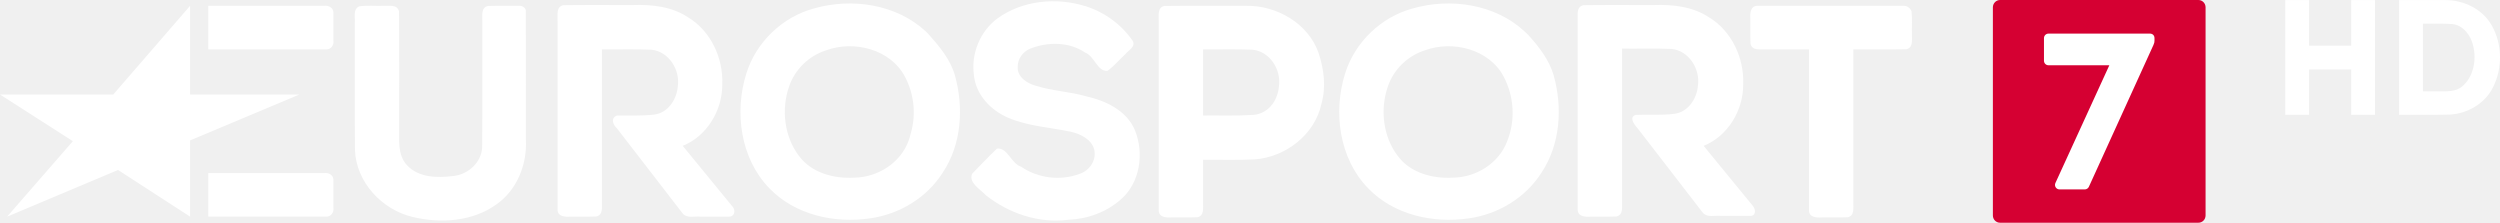
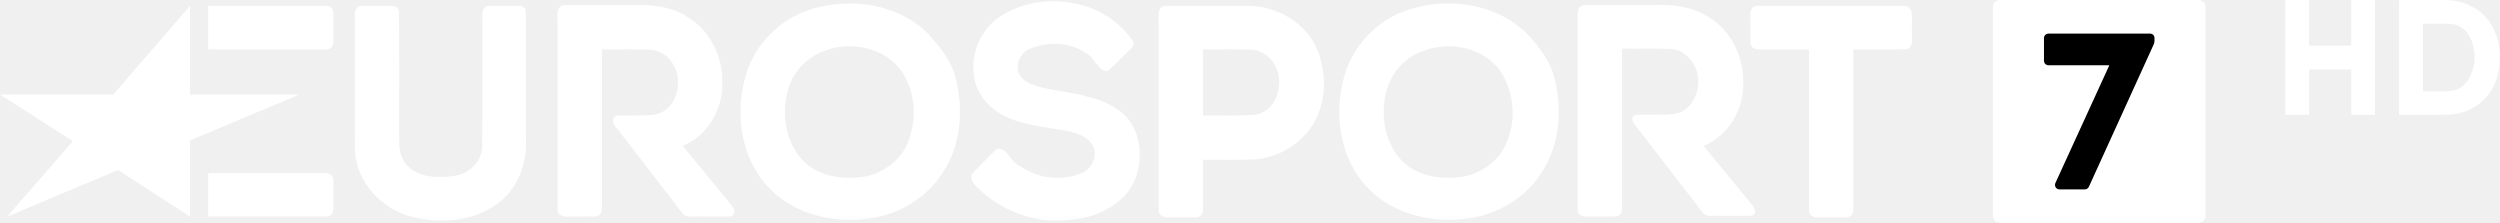
<svg xmlns="http://www.w3.org/2000/svg" version="1.1" viewBox="0 0 706.53 62.941">
  <g transform="translate(-.0015268 -6e-4)" fill="#fff">
-     <g transform="matrix(1.5724,0,0,1.5724,511.36,-943.18)" color="#000000">
+     <g transform="matrix(1.5724,0,0,1.5724,511.36,-943.18)">
      <path d="m105.99 599.84v20.629c3.02-0.017 6.04 0.038 9.06-0.036 3.221-0.153 6.397-2 7.834-4.94 1.717-3.417 1.661-7.715-0.224-11.05-1.636-2.945-5.04-4.608-8.346-4.591-2.773-0.017-5.547-3e-3 -8.32-8e-3zm4.28 4.254c1.754 0.026 3.514-0.062 5.264 0.063 1.994 0.201 3.349 2.053 3.763 3.889 0.62 2.505 0.113 5.498-1.89 7.26-1.233 1.107-2.964 0.933-4.496 0.939h-2.641v-12.152z" />
      <path d="m85.53 599.85v20.621h4.281v-8.152h7.57v8.152h4.281v-20.621h-4.281v8.188h-7.57v-8.188z" />
    </g>
    <g transform="matrix(.95405 0 0 .95405 -1.515 -.027)">
      <path d="m57.895 64.201c-7.117-4.609-14.234-9.217-21.35-13.826-10.949 4.609-21.897 9.217-32.846 13.826 6.491-7.451 12.982-14.901 19.473-22.352-7.195-4.609-14.39-9.217-21.584-13.826h33.55c7.586-8.757 15.172-17.513 22.757-26.27v26.27h32.377l-32.377 13.596v22.583z" />
      <path d="m98.248 14.658c1.339 0.054 2.314-1.279 2.111-2.545-7e-3 -2.833 0.014-5.666-0.011-8.499-0.093-1.306-1.451-2.035-2.65-1.861h-34.408v12.904h34.957z" />
      <path d="m98.248 64.201c1.339 0.054 2.314-1.279 2.111-2.545-7e-3 -2.833 0.014-5.666-0.011-8.499-0.093-1.306-1.451-2.035-2.65-1.861h-34.408v12.904h34.957z" />
      <path d="m565.6 1.753h-43.4c-2.097-0.028-2.248 2.249-2.111 3.809 0.027 2.48-0.055 4.965 0.043 7.441 0.504 2.15 2.957 1.582 4.592 1.654h12.726v47.7c0 2.09 2.293 2.196 3.846 2.074 2.535-0.027 5.076 0.054 7.608-0.042 2.112-0.432 1.643-2.807 1.684-4.398v-45.33c5.225-0.028 10.456 0.055 15.677-0.042 2.112-0.432 1.643-2.807 1.684-4.398-0.076-2.265 0.154-4.573-0.12-6.811-0.331-0.925-1.216-1.667-2.226-1.654z" />
      <path d="m392.22 15.81c-3.04-8.838-12.48-14.243-21.59-14.06-8.04 0.028-16.09-0.056-24.12 0.042-2.12 0.436-1.64 2.823-1.684 4.419v56.14c1e-4 2.098 2.306 2.195 3.862 2.074 2.53-0.028 5.065 0.055 7.592-0.042 2.12-0.436 1.64-2.823 1.684-4.419v-12.591c5.086-0.06 10.181 0.134 15.261-0.126 9.132-0.662 17.819-7.286 19.789-16.406 1.436-4.961 0.787-10.199-0.797-15.04zm-12.434 12.674c-1.034 3.084-3.848 5.474-7.156 5.588-4.88 0.312-9.776 0.119-14.663 0.173v-19.587c4.898 0.053 9.805-0.114 14.697 0.097 5.12 0.539 8.491 5.946 7.782 10.845-0.086 0.985-0.288 1.966-0.66 2.884z" />
      <path d="m303.07 19.727c-0.258 3.07 2.752 5.02 5.364 5.703 4.874 1.57 10.07 1.713 14.986 3.154 5.811 1.302 11.997 4.254 14.388 10.09 2.747 6.816 1.503 15.524-4.239 20.458-4.264 3.776-9.911 5.793-15.575 6-8.714 1.132-17.644-1.91-24.441-7.328-1.549-1.73-5.148-3.638-3.988-6.319 2.438-2.493 4.833-5.05 7.364-7.444 3.139-0.37 4.177 4.477 7.181 5.394 4.995 3.427 11.619 4.214 17.278 2.097 2.968-0.958 5.087-4.083 4.327-7.215-0.766-3.01-4.076-4.61-6.876-5.251-6.173-1.298-12.629-1.64-18.498-4.105-5.222-2.197-9.725-6.873-10.259-12.707-0.874-6.34 1.829-12.979 7-16.785 7.341-5.308 17.316-6.292 25.867-3.657 5.722 1.712 10.87 5.474 14.231 10.404 0.803 1.732-1.297 2.676-2.201 3.815-1.797 1.642-3.364 3.575-5.336 4.996-3.057 0.19-3.813-4.386-6.63-5.433-4.76-3.252-11.205-3.2-16.404-1.094-2.058 0.926-3.531 2.928-3.544 5.223z" />
      <path d="m275.85 9.358c-8.73-8.123-21.95-10.04-33.17-6.819-9.356 2.52-17.11 9.992-20 19.233-3.604 11.424-1.779 25.17 6.776 33.987 7.578 7.924 19.292 10.51 29.872 8.948 8.659-1.2 16.805-6.098 21.512-13.529 5.613-8.383 6.28-19.319 3.611-28.848-1.34-4.715-4.614-8.584-7.818-12.177-0.258-0.269-0.52-0.534-0.785-0.796zm-5.161 32.491c-2.428 6.527-9.211 10.736-16.06 10.803-6.03 0.354-12.635-1.392-16.374-6.452-4.358-5.728-5.269-13.781-2.932-20.508 1.701-5.069 5.849-9.116 10.938-10.741 8.294-3.064 19.15-0.356 23.416 7.835 2.662 5.062 3.323 11.06 1.76 16.573-0.205 0.843-0.449 1.677-0.749 2.49z" />
      <path d="m453.22 9.358c-8.73-8.123-21.95-10.04-33.17-6.819-9.35 2.52-17.11 9.992-20 19.234-3.604 11.424-1.779 25.17 6.776 33.987 7.578 7.924 19.292 10.51 29.872 8.948 8.659-1.2 16.805-6.098 21.512-13.529 5.613-8.383 6.28-19.319 3.611-28.848-1.33-4.557-4.338-8.44-7.492-11.904-0.36-0.367-0.731-0.723-1.112-1.069zm-5.161 32.491c-2.428 6.527-9.211 10.736-16.06 10.803-6.03 0.354-12.635-1.392-16.374-6.452-4.358-5.728-5.269-13.781-2.932-20.508 1.701-5.069 5.849-9.116 10.938-10.741 8.294-3.064 19.15-0.356 23.416 7.835 3.066 5.873 3.494 12.9 1.01 19.06z" />
      <path d="m155.49 1.753c-3.114 0.027-6.233-0.054-9.343 0.042-2.141 0.447-1.632 2.862-1.684 4.472-0.031 12.481 0.062 24.964-0.048 37.443-0.242 4.538-4.251 8.07-8.649 8.468-4.656 0.583-10.2 0.481-13.622-3.213-2.894-3.143-2.243-7.557-2.315-11.469-0.028-11.363 0.057-22.731-0.043-34.09-0.521-2.178-3.02-1.57-4.672-1.654-2.375 0.087-4.794-0.187-7.137 0.162-1.939 0.924-1.105 3.302-1.287 5 0.033 12.515-0.067 25.03 0.052 37.547 0.33 9.515 7.981 17.681 17.06 19.83 8.259 2 17.73 1.391 24.802-3.693 6.102-4.227 9.157-11.848 8.767-19.13-0.019-12.815 0.039-25.648-0.029-38.452-0.226-0.79-1.053-1.277-1.848-1.264z" />
      <path d="m218.37 60.975c-4.849-5.914-9.697-11.829-14.546-17.743 7.204-2.902 11.777-10.55 11.722-18.212 0.311-7.774-3.382-15.796-10.154-19.876-4.817-3.187-10.697-3.812-16.333-3.62-6.873 0.028-13.751-0.056-20.62 0.042-2.206 0.484-1.605 2.99-1.684 4.647v55.916c5e-3 2.122 2.342 2.189 3.909 2.074 2.514-0.027 5.03 0.054 7.545-0.042 2.206-0.484 1.605-2.99 1.684-4.647v-44.855c4.898 0.054 9.805-0.114 14.697 0.097 5.12 0.539 8.491 5.946 7.782 10.845-0.293 3.871-2.935 7.915-7.04 8.375-3.642 0.433-7.319 0.217-10.978 0.27-2.037 0.78-1.143 2.785 0.026 3.856l19.447 25.18c1.333 1.51 3.475 0.728 5.238 0.922 2.856 1e-4 5.714-3e-3 8.567 3e-3 1.833-0.142 1.852-2.224 0.741-3.229z" />
      <path d="m520.79 60.975c-4.849-5.914-9.697-11.829-14.546-17.743 7.204-2.902 11.777-10.55 11.722-18.212 0.311-7.774-3.382-15.796-10.154-19.876-4.818-3.188-10.699-3.812-16.335-3.62-6.95 0.028-13.906-0.055-20.853 0.042-2.207 0.484-1.604 2.992-1.684 4.649v55.914c5e-3 2.123 2.343 2.189 3.911 2.074 2.514-0.027 5.03 0.054 7.544-0.042 2.207-0.484 1.604-2.992 1.684-4.649v-45.08c4.898 0.054 9.805-0.114 14.697 0.097 5.12 0.539 8.491 5.946 7.782 10.845-0.293 3.871-2.935 7.915-7.04 8.375-3.779 0.482-7.601 0.15-11.394 0.312-2.05 0.673-0.487 2.817 0.443 3.815 6.482 8.392 12.964 16.785 19.446 25.18 1.334 1.51 3.477 0.728 5.24 0.922 3.079-0.017 6.184 0.03 9.243-0.014 1.4-0.409 1.041-2.149 0.297-2.981z" />
    </g>
  </g>
-   <path d="m621.29 62.941h-56.057c-1.127 0-2.022-0.907-2.022-2.051v-58.839c0.01-1.105 0.9-2.051 2.03-2.051h56.057c1.127 0 2.022 0.946 2.022 2.051v58.839c0 1.144-0.894 2.051-2.022 2.051" fill="#d50032" />
-   <g transform="matrix(1.3298 0 0 -1.3298 607.61 9.4988)" fill="#fff">
-     <path d="m0 0h-21.569c-0.531 0-0.96-0.429-0.96-0.959v-4.811c0-0.531 0.429-0.959 0.96-0.959h12.93l-11.462-25.029c-0.134-0.298-0.11-0.642 0.065-0.915 0.178-0.273 0.483-0.44 0.807-0.44h5.37c0.376 0 0.717 0.219 0.873 0.56l13.722 30.133c0.207 0.493 0.222 0.619 0.222 0.918v0.543c0 0.593-0.428 0.959-0.958 0.959" fill="#fff" />
+   <path d="m621.29 62.941h-56.057c-1.127 0-2.022-0.907-2.022-2.051v-58.839c0.01-1.105 0.9-2.051 2.03-2.051h56.057c1.127 0 2.022 0.946 2.022 2.051v58.839c0 1.144-0.894 2.051-2.022 2.051" fill="#fff" />
+   <g transform="matrix(1.3298 0 0 -1.3298 607.61 9.4988)">
+     <path d="m0 0h-21.569c-0.531 0-0.96-0.429-0.96-0.959v-4.811c0-0.531 0.429-0.959 0.96-0.959h12.93l-11.462-25.029c-0.134-0.298-0.11-0.642 0.065-0.915 0.178-0.273 0.483-0.44 0.807-0.44h5.37c0.376 0 0.717 0.219 0.873 0.56l13.722 30.133c0.207 0.493 0.222 0.619 0.222 0.918v0.543c0 0.593-0.428 0.959-0.958 0.959" />
  </g>
</svg>
